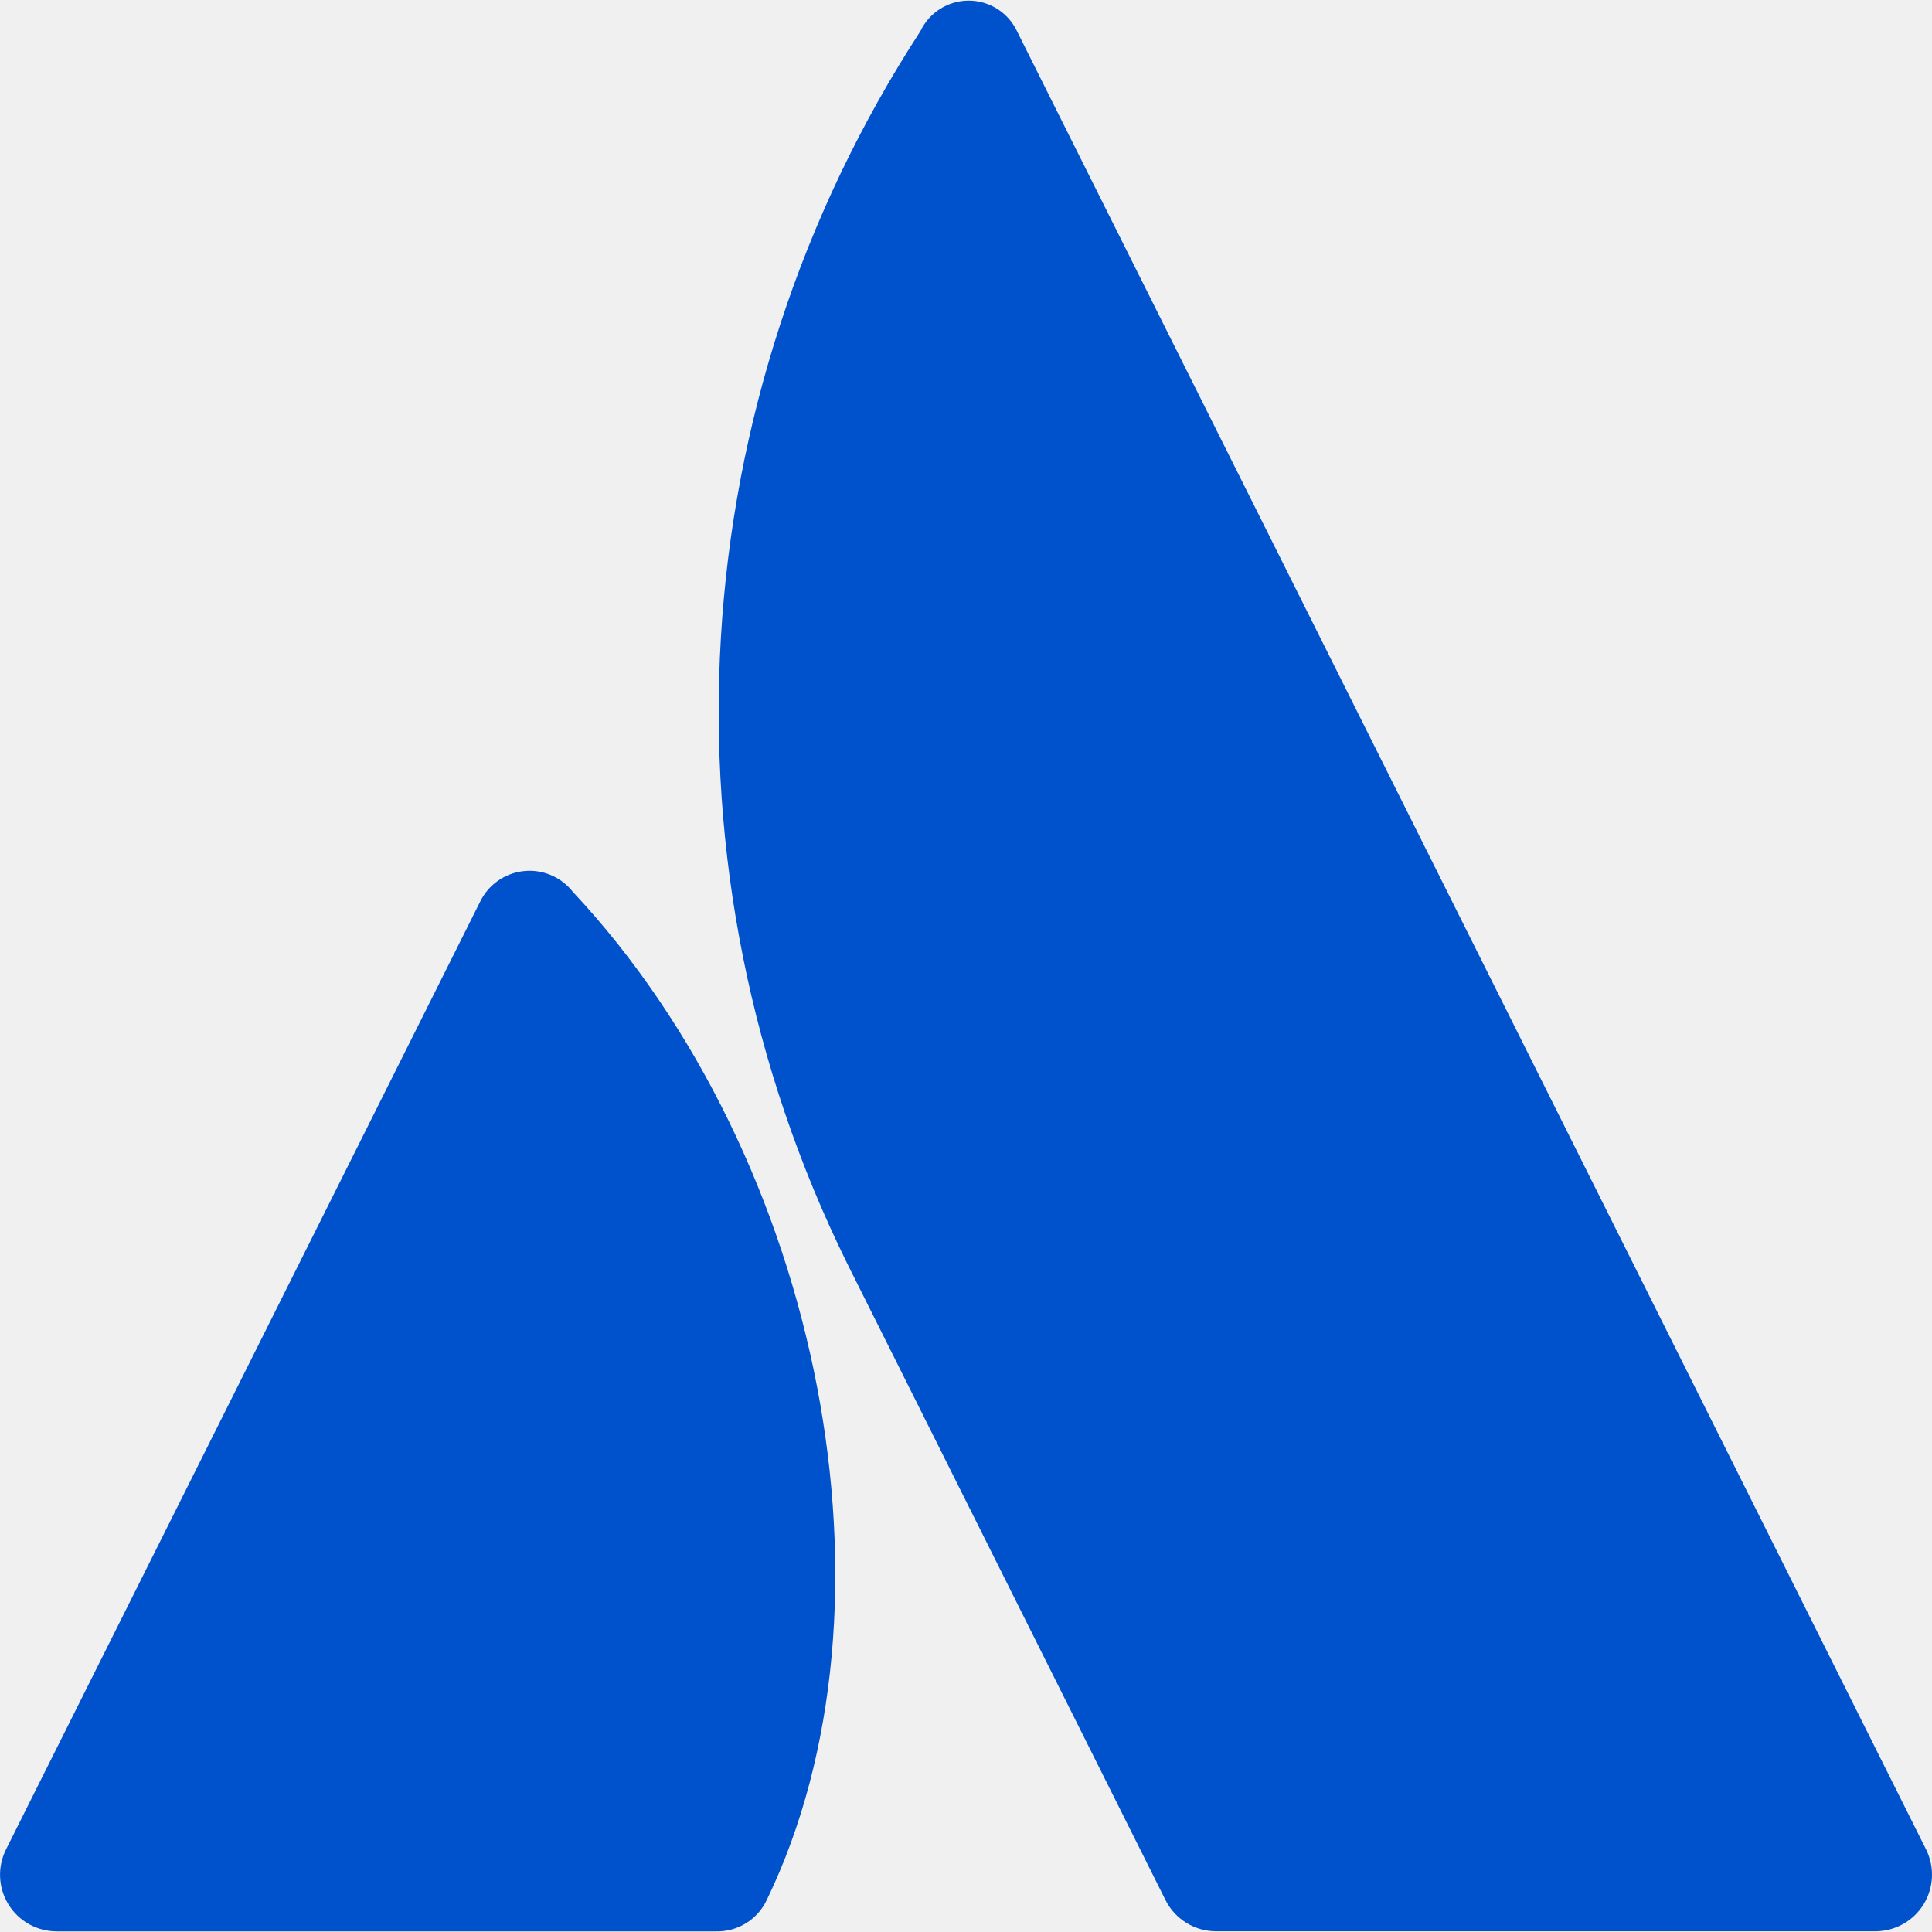
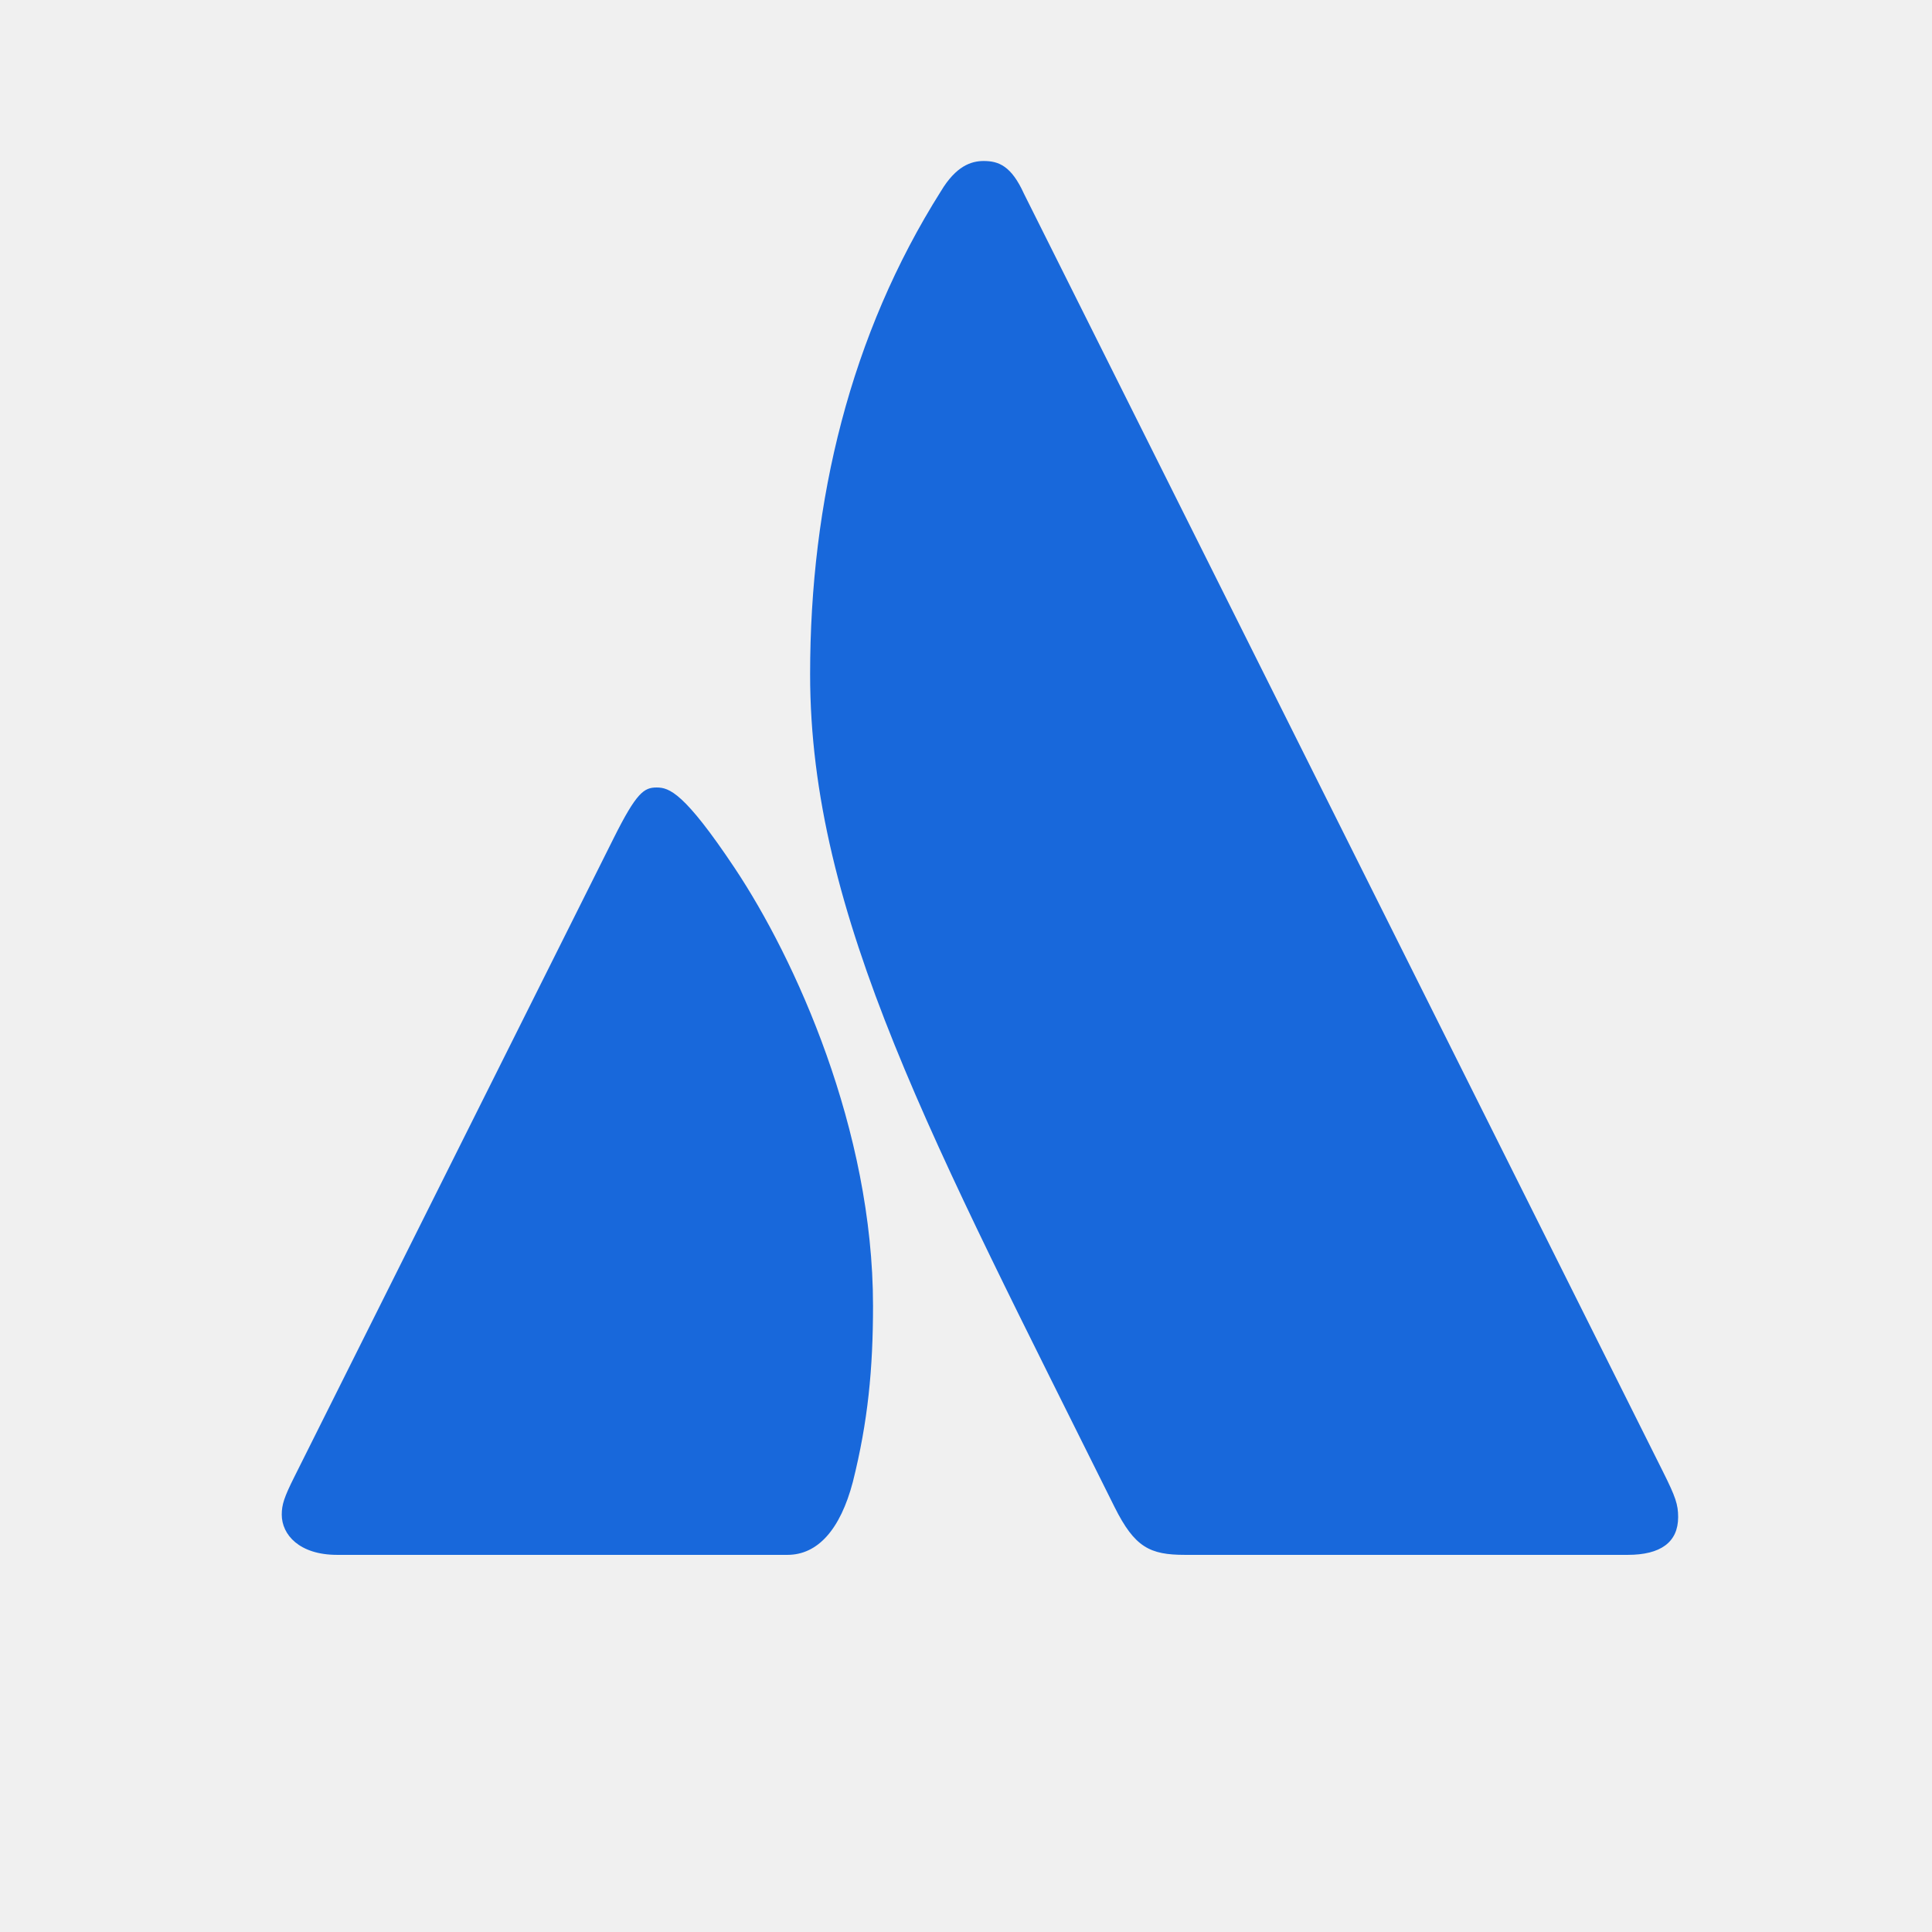
- <svg xmlns="http://www.w3.org/2000/svg" fill="#0052CC" role="img" viewBox="0 0 24 24">
-   <path d="M7.12 11.084a.683.683 0 00-1.16.126L.075 22.974a.703.703 0 00.63 1.018h8.19a.678.678 0 00.63-.39c1.767-3.65.696-9.203-2.406-12.52zM11.434.386a15.515 15.515 0 00-.906 15.317l3.95 7.9a.703.703 0 00.628.388h8.19a.703.703 0 00.63-1.017L12.63.38a.664.664 0 00-1.196.006z" />
+ <svg xmlns="http://www.w3.org/2000/svg" width="48" height="48" viewBox="0 0 48 48" fill="none">
+   <g clip-path="url(#clip0_459_65346)">
+     <g clip-path="url(#clip1_459_65346)">
+       <path d="M41.318 36.567L25.44 4.813C25.128 4.125 24.815 4 24.44 4C24.128 4 23.752 4.125 23.377 4.75C21.127 8.313 20.127 12.439 20.127 16.752C20.127 22.753 23.19 28.378 27.691 37.442C28.191 38.443 28.566 38.63 29.441 38.63H40.442C41.255 38.63 41.693 38.318 41.693 37.692C41.693 37.38 41.63 37.192 41.318 36.567ZM18.252 21.565C17.001 19.69 16.626 19.565 16.314 19.565C16.001 19.565 15.814 19.69 15.251 20.815L7.313 36.692C7.063 37.192 7 37.38 7 37.63C7 38.13 7.438 38.63 8.375 38.63H19.564C20.314 38.63 20.877 38.005 21.189 36.817C21.565 35.317 21.69 34.004 21.69 32.442C21.69 28.066 19.752 23.815 18.252 21.565Z" fill="#1868DB" />
+     </g>
+   </g>
+   <defs>
+     <clipPath id="clip0_459_65346">
+       <rect width="48" height="48" fill="white" />
+     </clipPath>
+     <clipPath id="clip1_459_65346">
+       <rect width="34.693" height="34.63" fill="white" transform="translate(7 4)" />
+     </clipPath>
+   </defs>
</svg>
